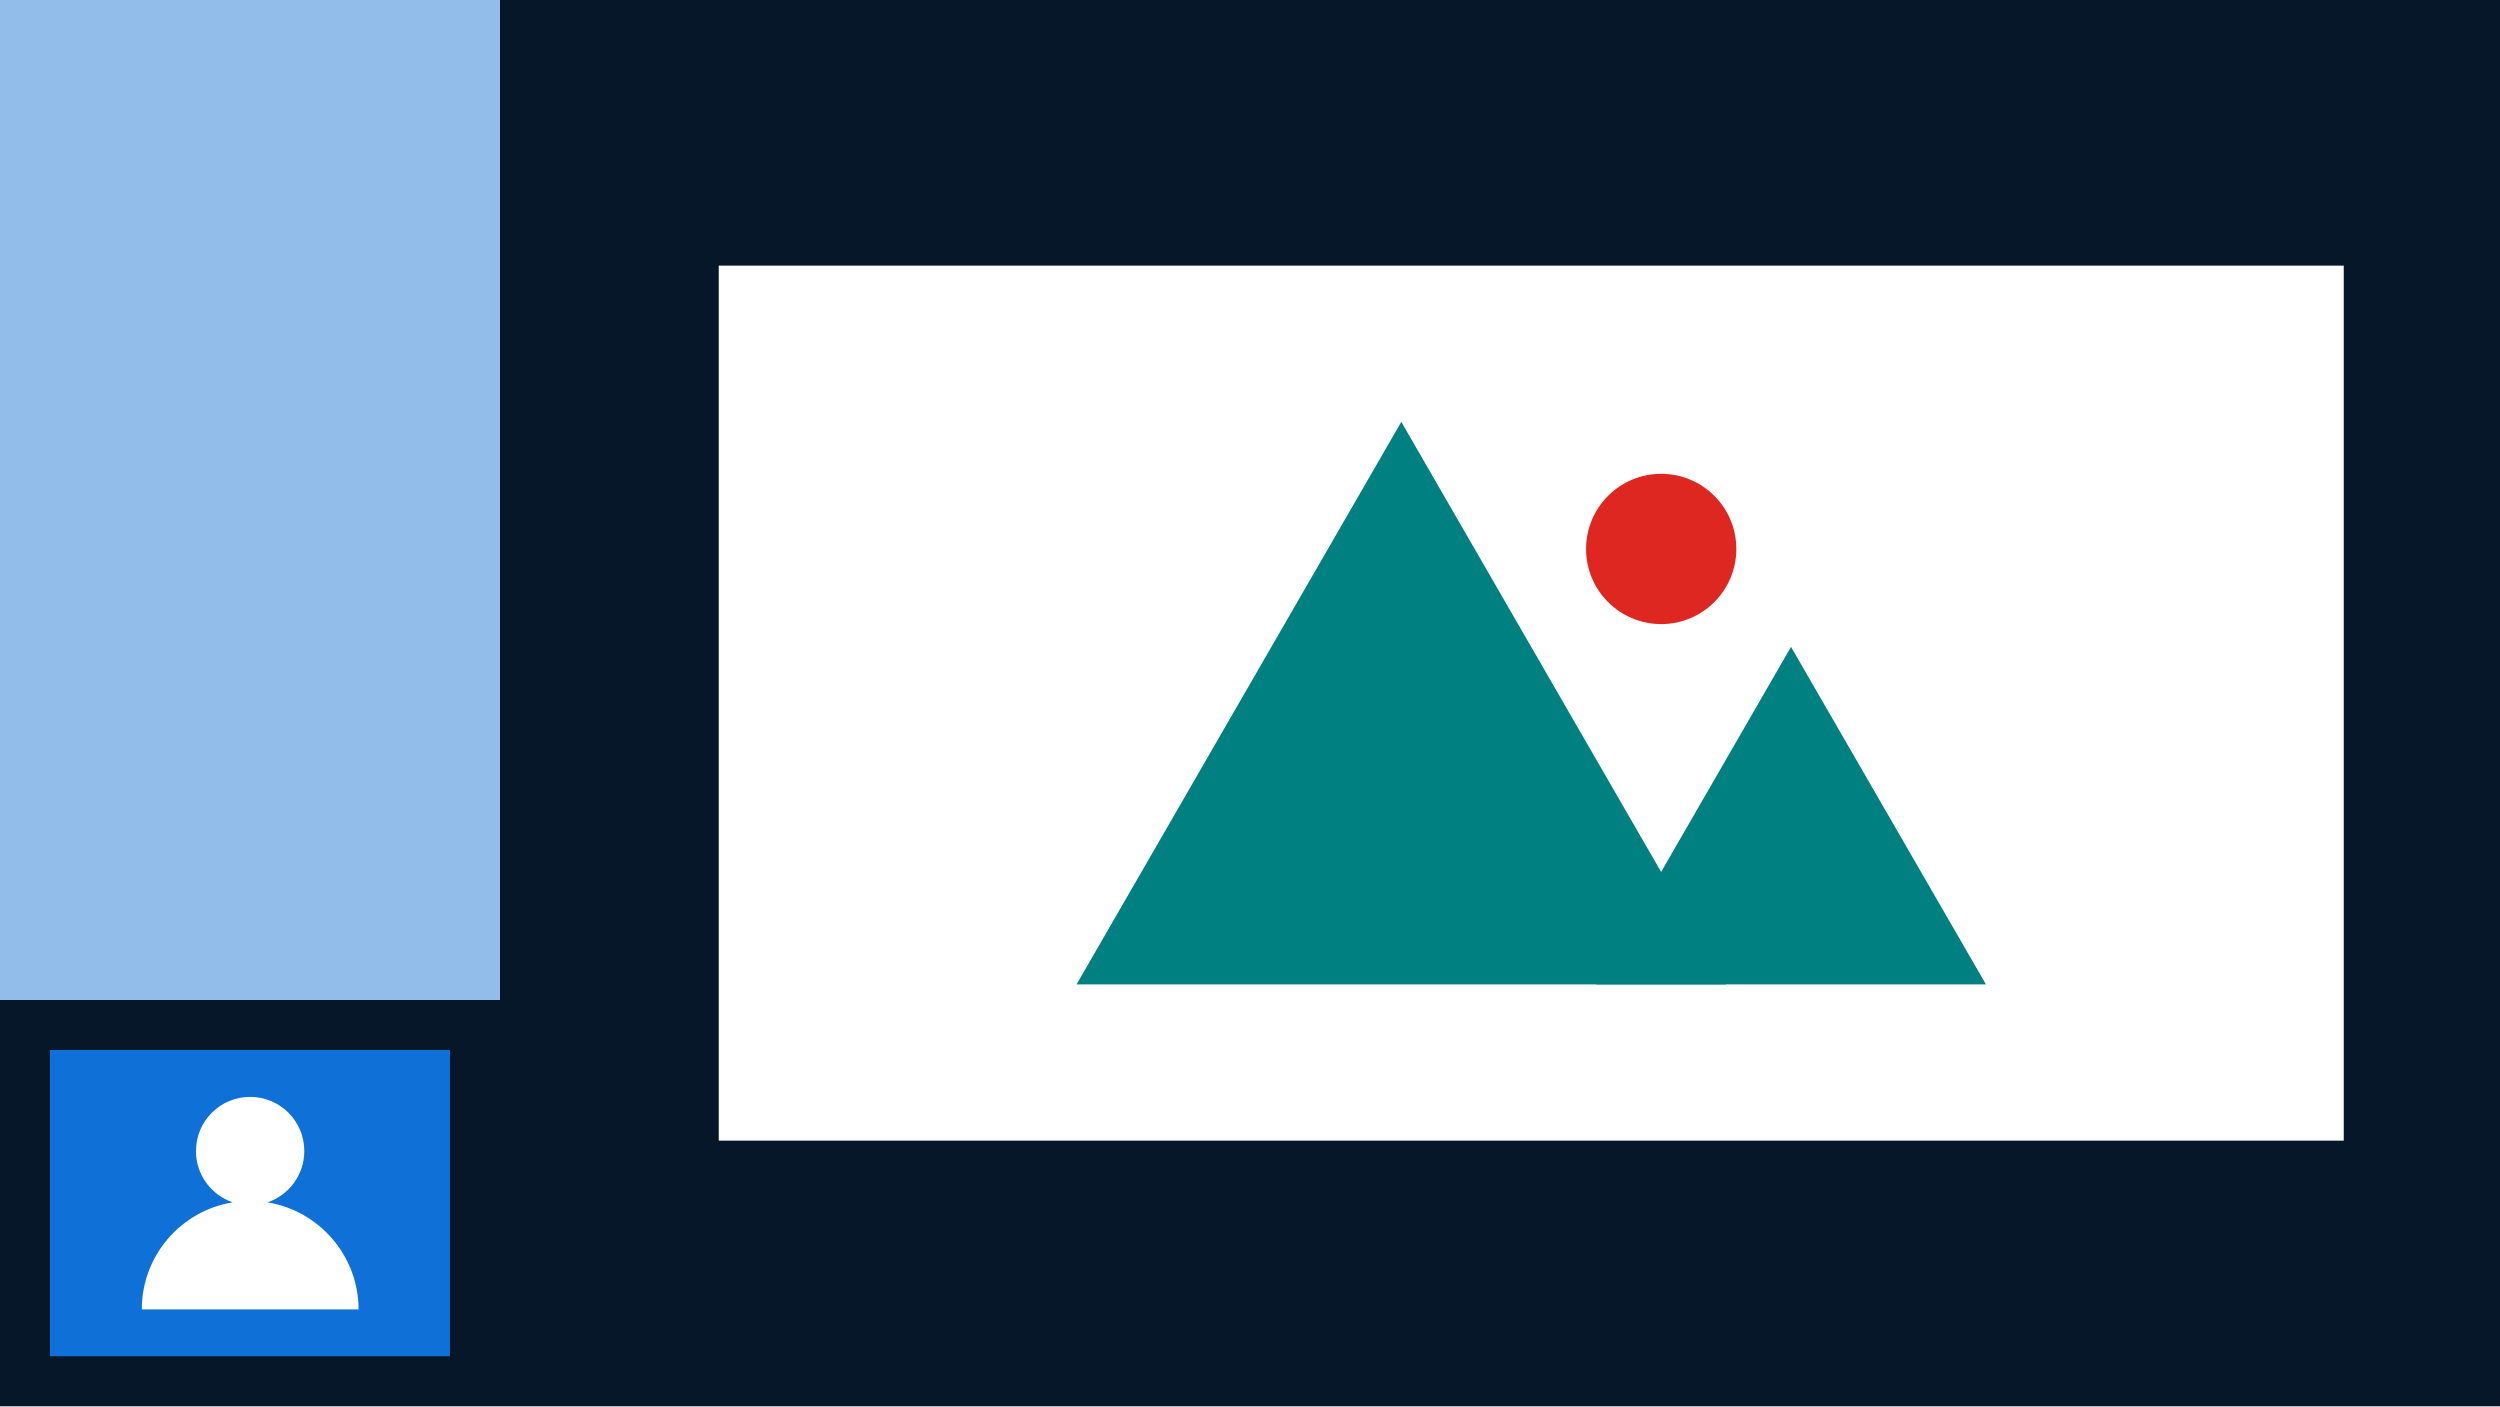
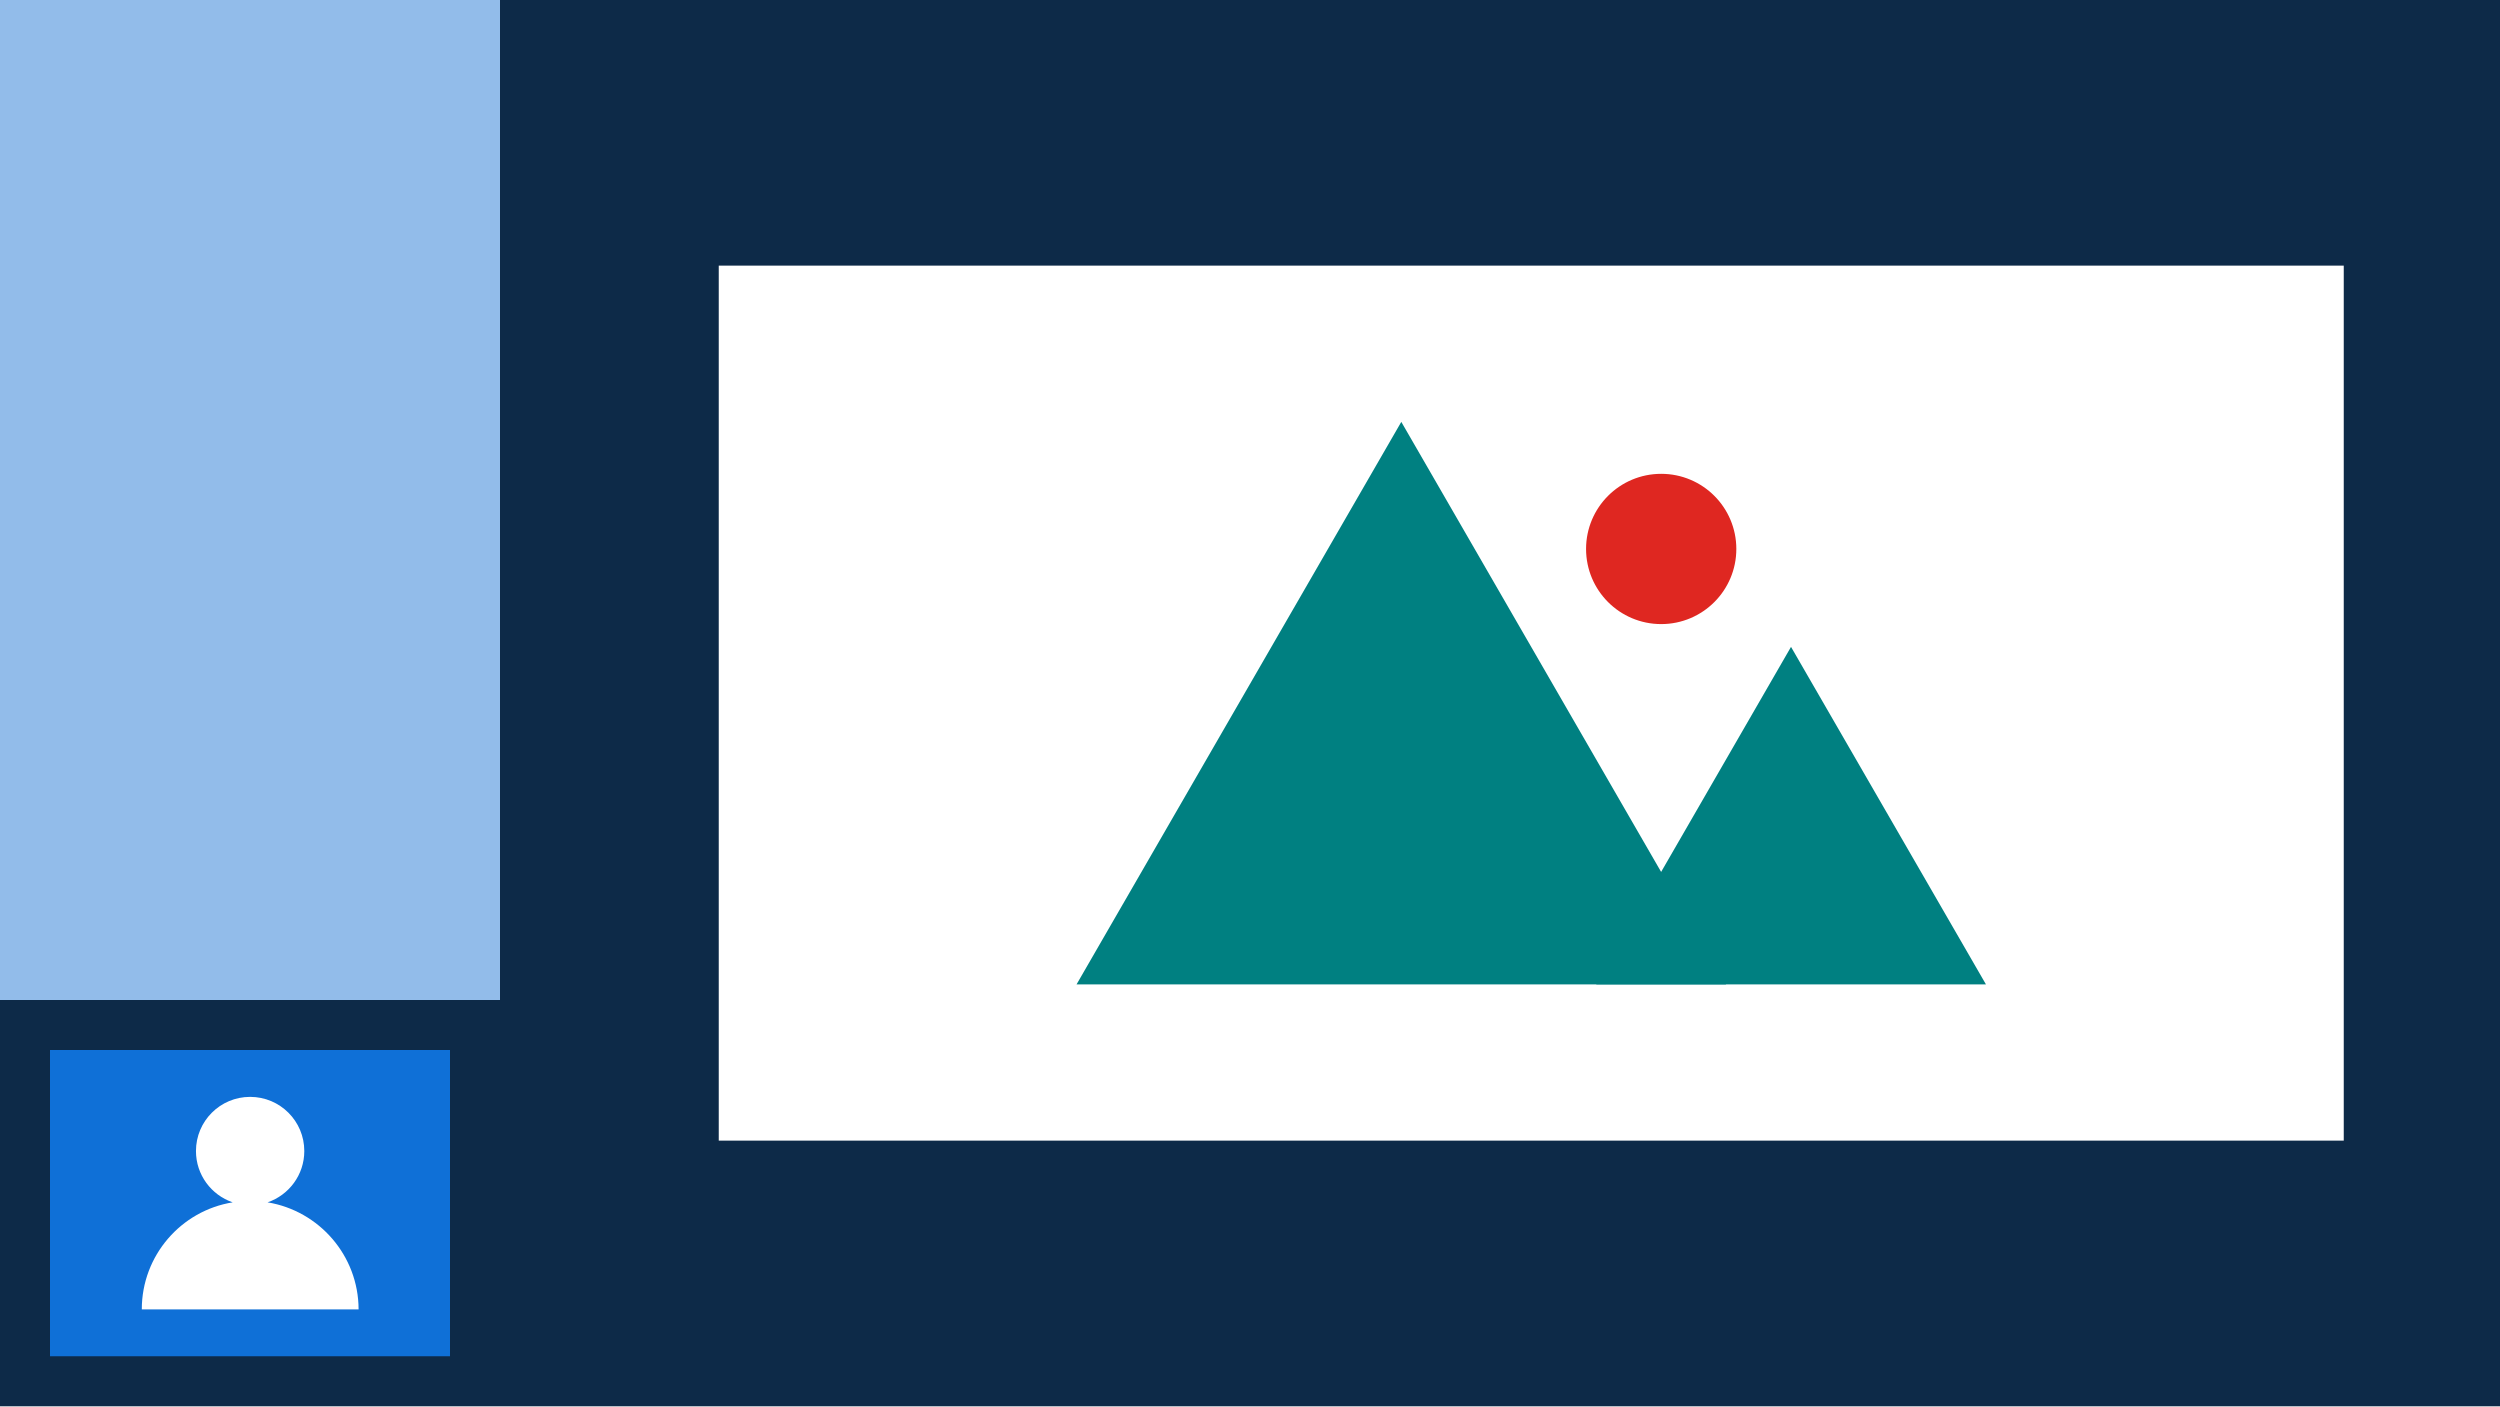
<svg xmlns="http://www.w3.org/2000/svg" version="1.1" id="Camada_1" x="0px" y="0px" viewBox="0 0 192 108" enable-background="new 0 0 192 108" xml:space="preserve">
  <g>
    <g>
-       <rect fill="#06172A" width="192" height="108" />
+       <rect fill="#0D2A48" width="192" height="108" />
    </g>
    <g>
      <rect fill="#92BCEA" width="38.4" height="76.8" />
    </g>
    <g>
      <g>
        <rect x="3.84" y="80.64" fill="#0F70D7" width="30.72" height="23.52" />
      </g>
      <path fill="#FFFFFF" d="M20.55,92.34c1.64-0.56,2.82-2.11,2.82-3.94c0-2.3-1.86-4.16-4.16-4.16s-4.16,1.86-4.16,4.16    c0,1.83,1.18,3.38,2.82,3.94c-3.96,0.64-6.98,4.08-6.98,8.22h16.65C27.53,96.42,24.5,92.99,20.55,92.34z" />
    </g>
    <g>
      <rect x="55.2" y="20.4" fill="#FFFFFF" width="124.8" height="67.2" />
      <g>
        <polygon fill="#008081" points="107.62,32.4 132.56,75.6 82.68,75.6    " />
        <polygon fill="#008081" points="137.55,49.68 152.52,75.6 122.59,75.6    " />
        <circle fill="#DF2721" cx="127.58" cy="42.16" r="5.77" />
      </g>
    </g>
  </g>
</svg>
